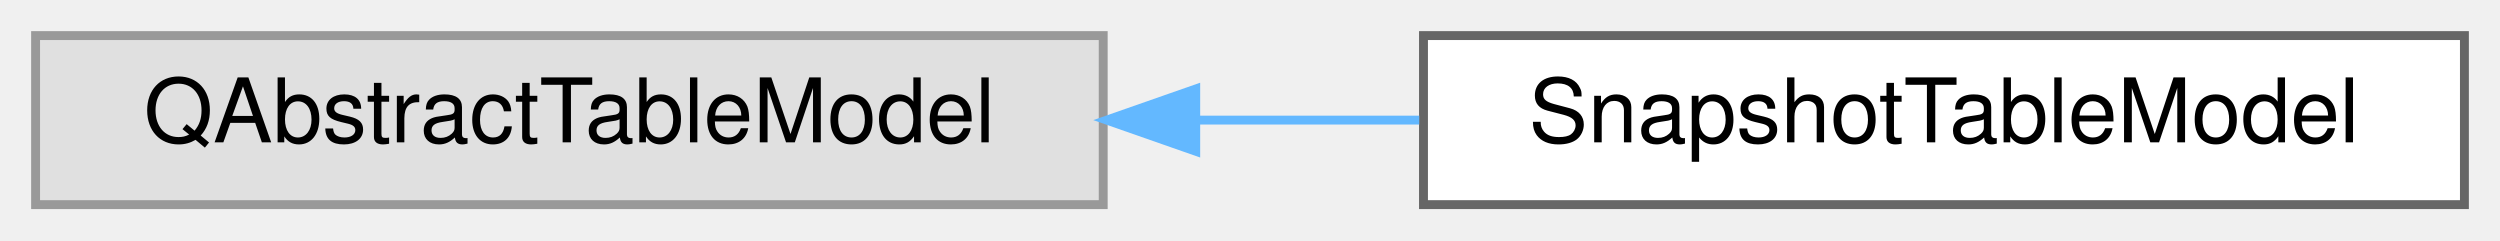
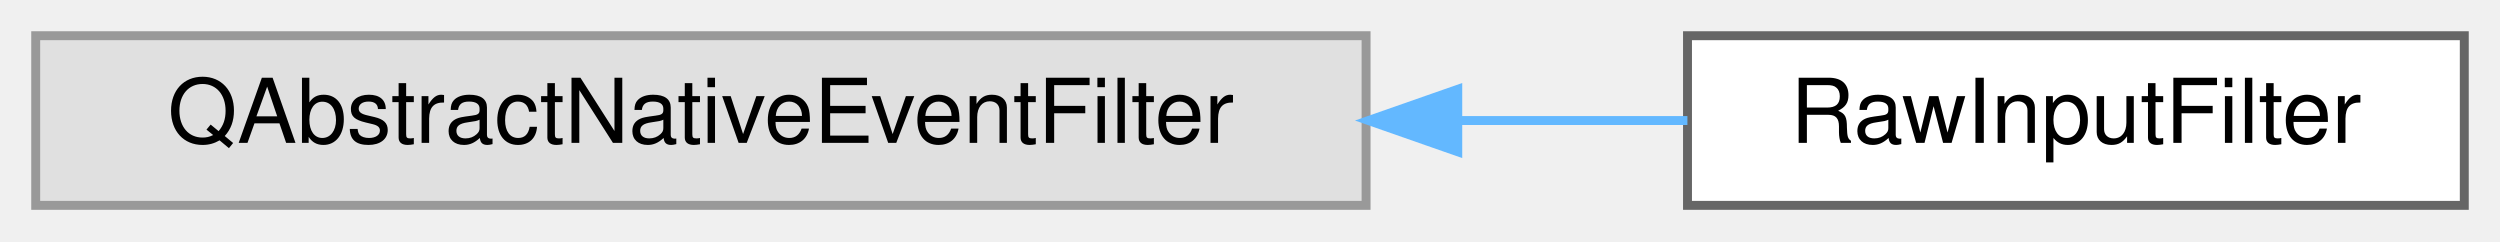
- <svg xmlns="http://www.w3.org/2000/svg" xmlns:xlink="http://www.w3.org/1999/xlink" width="281pt" height="27pt" viewBox="0.00 0.00 281.00 27.00">
+ <svg xmlns="http://www.w3.org/2000/svg" xmlns:xlink="http://www.w3.org/1999/xlink" width="280pt" height="27pt" viewBox="0.00 0.00 280.00 27.00">
  <g id="graph0" class="graph" transform="scale(1 1) rotate(0) translate(4 23)">
    <g id="Node000000" class="node">
      <g id="a_Node000000">
        <a xlink:title=" ">
-           <polygon fill="#e0e0e0" stroke="#999999" points="120,-19 0,-19 0,0 120,0 120,-19" />
-           <text text-anchor="middle" x="60" y="-7" font-family="Helvetica,sans-Serif" font-size="10.00">QAbstractTableModel</text>
+           <polygon fill="#e0e0e0" stroke="#999999" points="149,-19 0,-19 0,0 149,0 149,-19" />
+           <text text-anchor="middle" x="74.5" y="-7" font-family="Helvetica,sans-Serif" font-size="10.00">QAbstractNativeEventFilter</text>
        </a>
      </g>
    </g>
    <g id="Node000001" class="node">
      <g id="a_Node000001">
-         <a xlink:href="classSnapshotTableModel.html" target="_top" xlink:title=" ">
-           <polygon fill="white" stroke="#666666" points="273,-19 156,-19 156,0 273,0 273,-19" />
-           <text text-anchor="middle" x="214.5" y="-7" font-family="Helvetica,sans-Serif" font-size="10.00">SnapshotTableModel</text>
+         <a xlink:href="classRawInputFilter.html" target="_top" xlink:title=" ">
+           <polygon fill="white" stroke="#666666" points="272,-19 185,-19 185,0 272,0 272,-19" />
+           <text text-anchor="middle" x="228.5" y="-7" font-family="Helvetica,sans-Serif" font-size="10.00">RawInputFilter</text>
        </a>
      </g>
    </g>
    <g id="edge18_Node000000_Node000001" class="edge">
      <g id="a_edge18_Node000000_Node000001">
        <a xlink:title=" ">
-           <path fill="none" stroke="#63b8ff" d="M130.51,-9.5C138.87,-9.5 147.34,-9.5 155.52,-9.5" />
-           <polygon fill="#63b8ff" stroke="#63b8ff" points="130.4,-6 120.4,-9.5 130.4,-13 130.4,-6" />
+           <path fill="none" stroke="#63b8ff" d="M159.32,-9.5C168.18,-9.5 176.9,-9.5 184.99,-9.5" />
+           <polygon fill="#63b8ff" stroke="#63b8ff" points="159.27,-6 149.27,-9.5 159.27,-13 159.27,-6" />
        </a>
      </g>
    </g>
  </g>
</svg>
